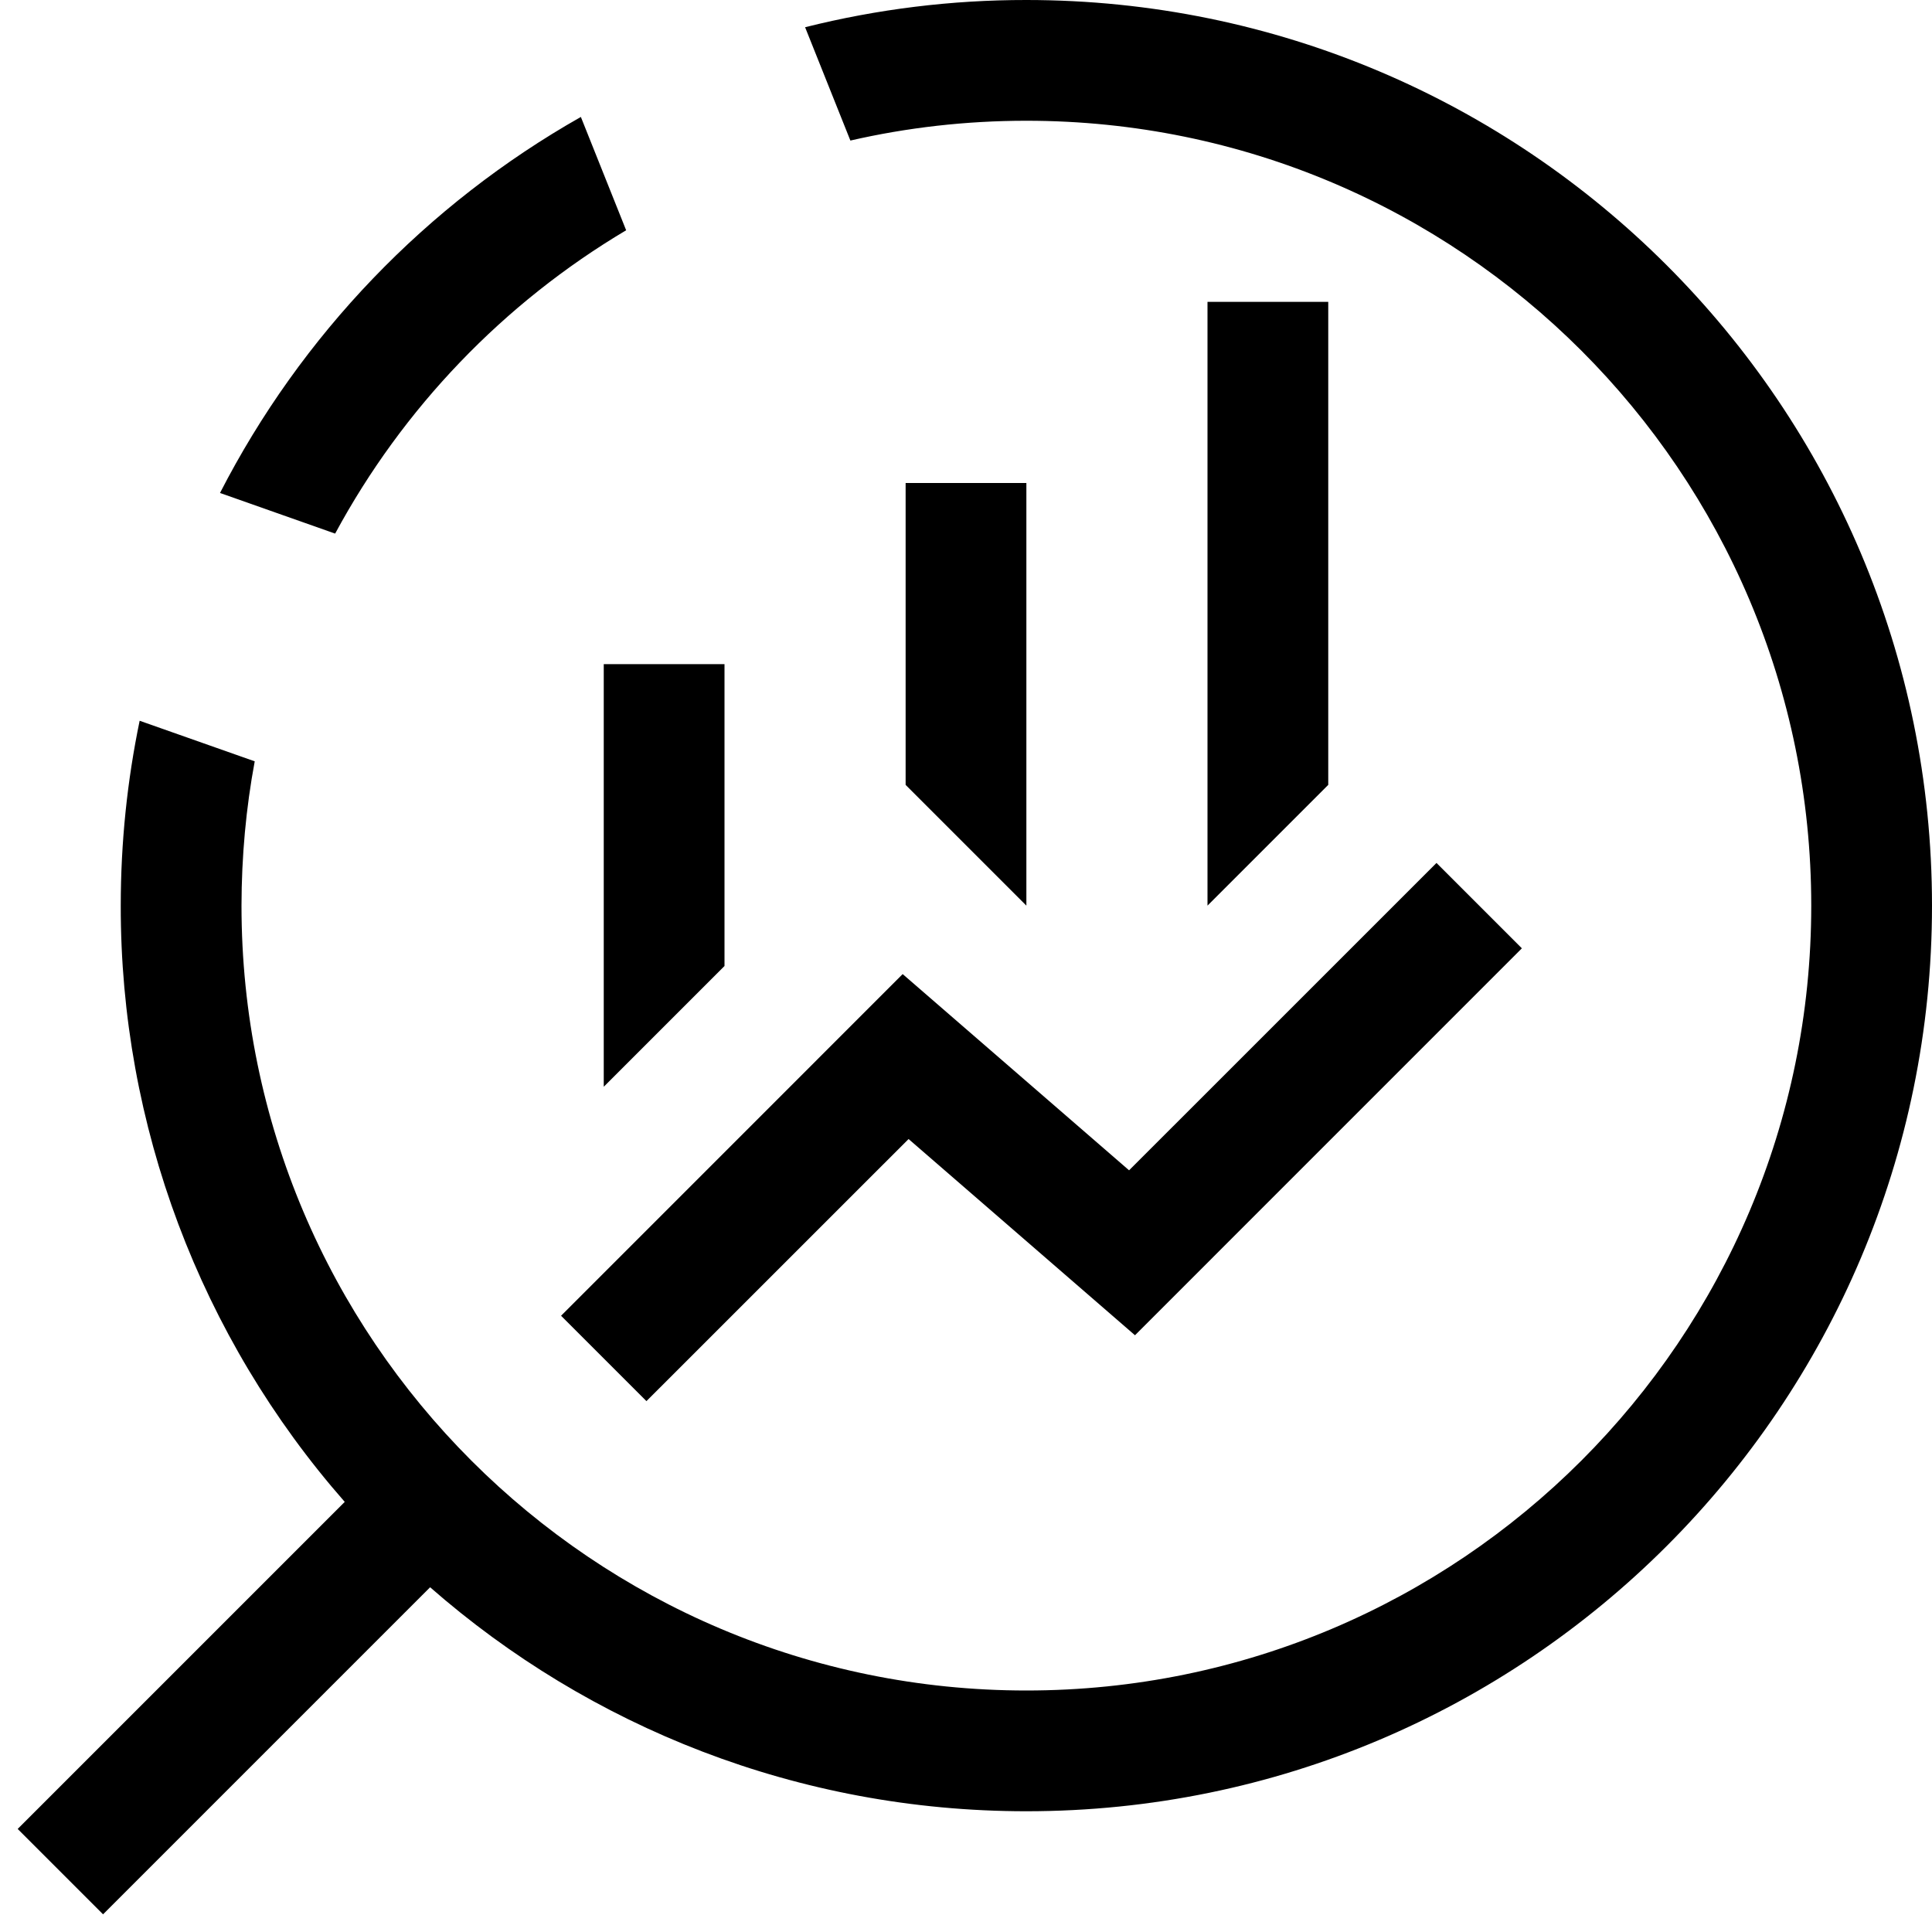
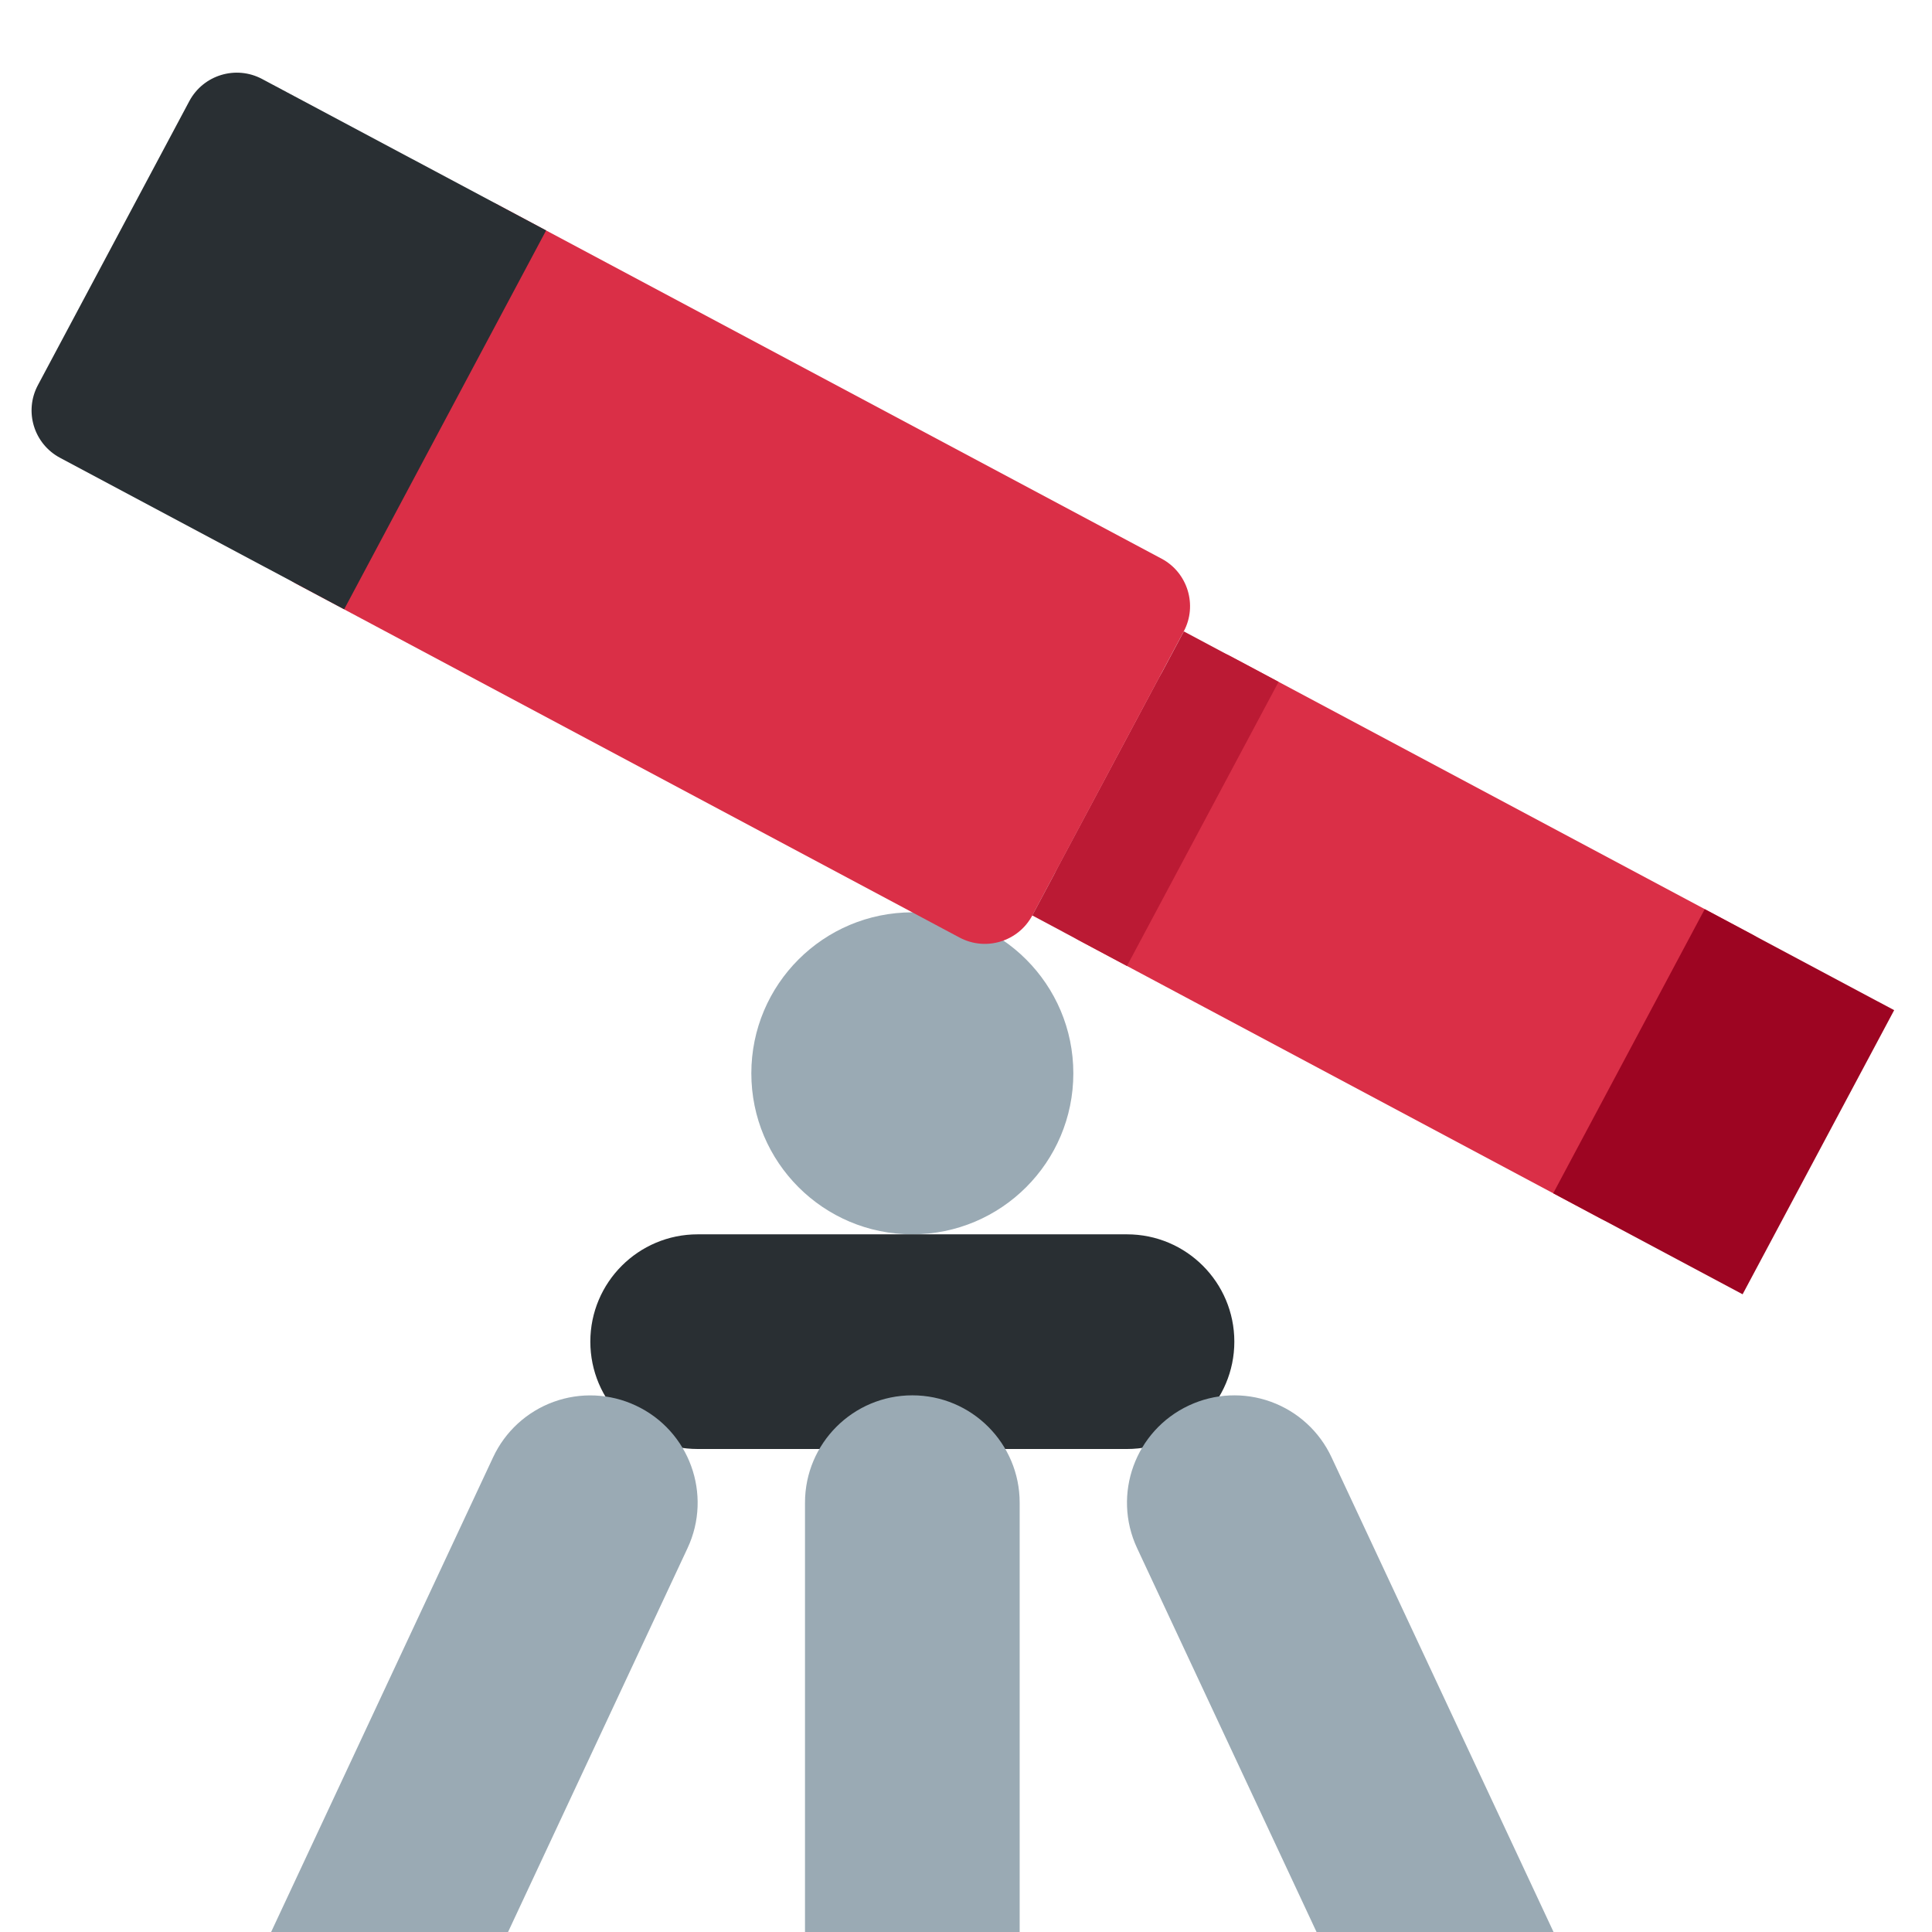
- <svg xmlns="http://www.w3.org/2000/svg" width="1em" height="1em" viewBox="0 0 32 32">
-   <path fill="currentColor" d="m23.793 14.293l1.414 1.414l-6.408 6.409l-3.75-3.25l-4.342 4.341l-1.414-1.414l5.658-5.659l3.75 3.25zM12 11v5l-2 2v-7zm10-6v8l-2 2V5zm-5 3v7l-2-2V8z" class="ouiIcon__fillSecondary" />
-   <path fill="currentColor" d="M17 0c8.284 0 15 6.716 15 15s-6.716 15-15 15c-3.782 0-7.238-1.4-9.876-3.71l-5.417 5.417l-1.414-1.414l5.417-5.417A14.94 14.94 0 0 1 2 15c0-1.05.108-2.074.313-3.062l1.906.672Q4.002 13.774 4 15c0 7.18 5.82 13 13 13s13-5.82 13-13S24.18 2 17 2c-1.002 0-1.978.113-2.915.328l-.75-1.877A15 15 0 0 1 17 0M9.621 1.937l.75 1.877a13.06 13.06 0 0 0-4.82 5.024l-1.907-.673a15.07 15.07 0 0 1 5.977-6.228" />
+ <svg xmlns="http://www.w3.org/2000/svg" width="32" height="32" viewBox="0 0 36 36">
+   <circle cx="17" cy="20" r="3" fill="#9aaab4" />
+   <path fill="#da2f47" d="M19.235 17.059a1.003 1.003 0 0 1-1.353.412L5.529 10.883a1.004 1.004 0 0 1-.412-1.353L7.94 4.235c.259-.485.868-.67 1.353-.412l12.353 6.588c.485.259.671.868.412 1.353z" />
+   <path fill="#da2f47" d="M31.177 22.293a1.004 1.004 0 0 1-1.354.412l-9.705-5.176a1.004 1.004 0 0 1-.412-1.354l1.882-3.529c.259-.485.868-.67 1.354-.412l9.705 5.176c.485.259.671.868.412 1.354z" />
+   <path fill="#bb1a34" d="m19.235 17.058l2.824-5.293l1.765.941L20.999 18z" />
+   <path fill="#9d0522" d="m28.942 22.235l2.823-5.294l3.53 1.882l-2.824 5.294z" />
+   <path fill="#292f33" d="m8.294 7.824l1.882-3.53l-.881-.47v-.001L4.882 1.471a1.003 1.003 0 0 0-1.353.411L.706 7.177a1 1 0 0 0 .412 1.353l3.529 1.882l1.766.941l.47-.882zM23 25a2 2 0 0 1-2 2h-8a2 2 0 0 1 0-4h8a2 2 0 0 1 2 2" />
+   <path fill="#9aaab4" d="m9.467 36l3.344-7.152c.468-1 .036-2.191-.965-2.658a1.997 1.997 0 0 0-2.658.965L5.052 36zm15.065 0h4.416l-4.137-8.846a1.997 1.997 0 0 0-2.658-.965a2 2 0 0 0-.965 2.658zM19 36v-8a2 2 0 0 0-4 0v8z" />
</svg>
